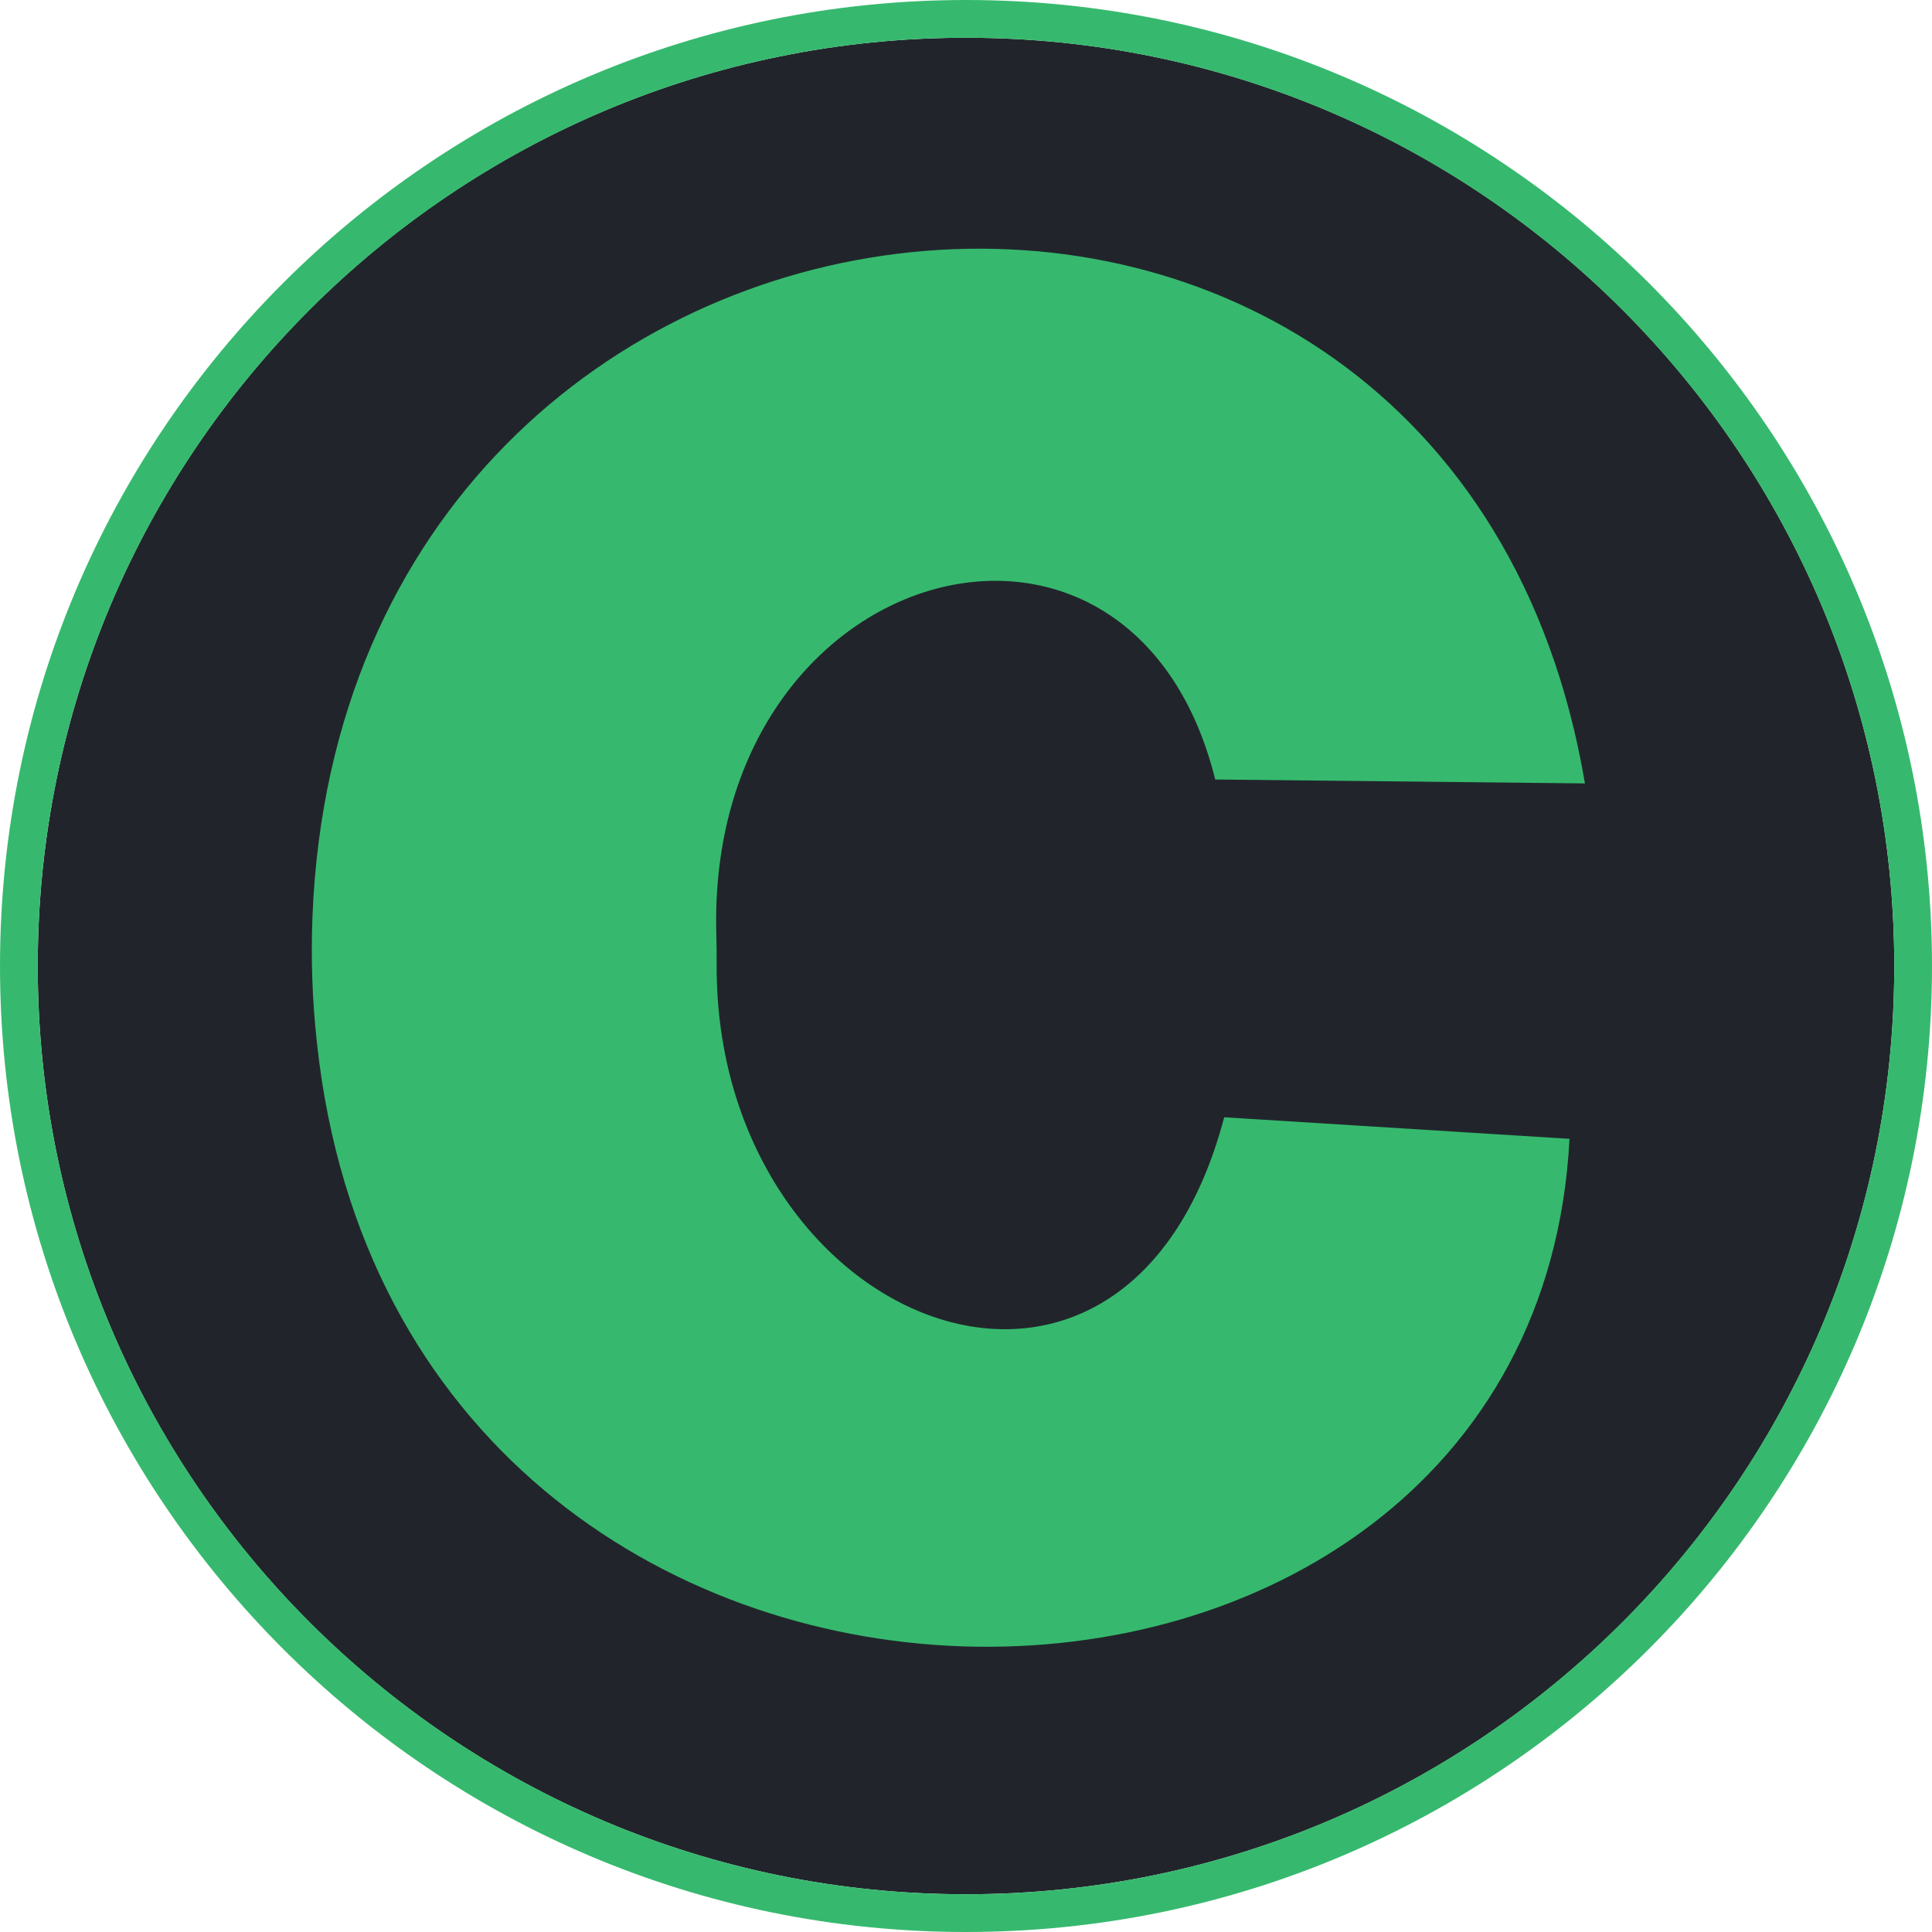
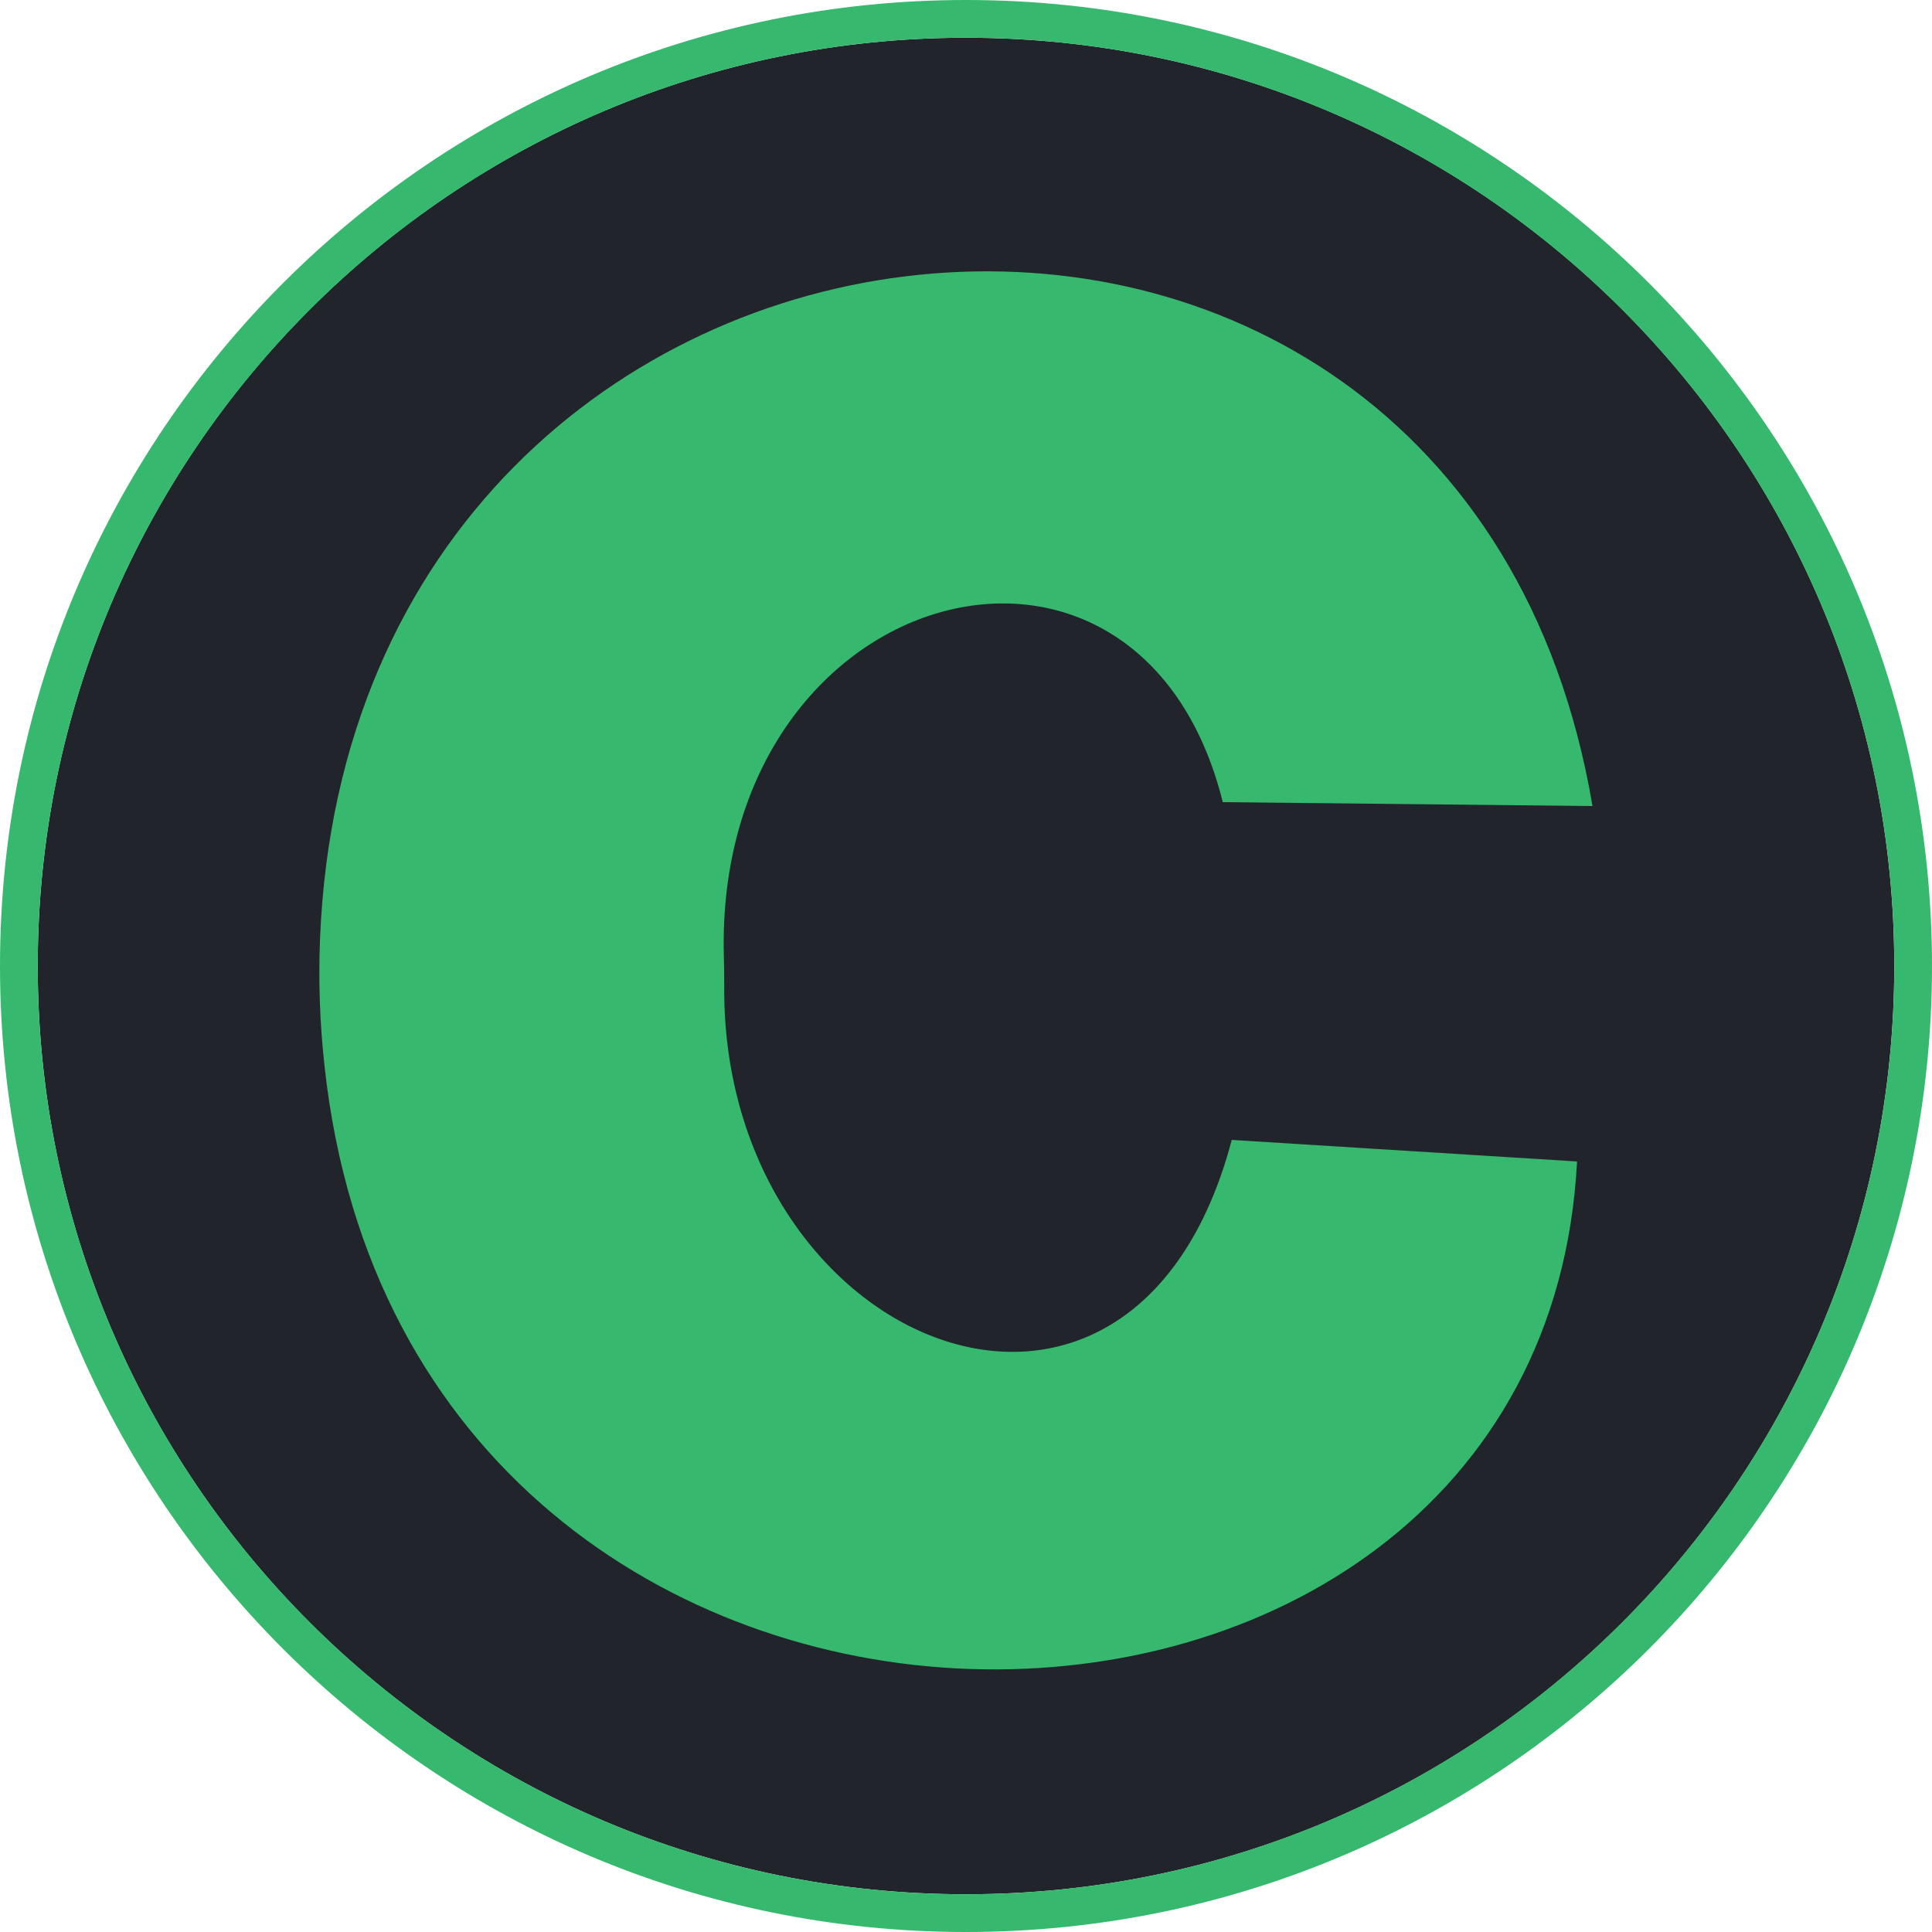
<svg xmlns="http://www.w3.org/2000/svg" width="100%" height="100%" viewBox="0 0 512 512" version="1.1" xml:space="preserve" style="fill-rule:evenodd;clip-rule:evenodd;stroke-linejoin:round;stroke-miterlimit:1.414;">
  <g transform="matrix(1.07441,0,0,1.10624,57.6246,5.28005)">
    <ellipse cx="184.637" cy="226.642" rx="228.963" ry="222.375" style="fill:rgb(33,37,43);" />
  </g>
  <path d="M256,0C397.29,0 512,114.71 512,256C512,397.29 397.29,512 256,512C114.71,512 0,397.29 0,256C0,114.71 114.71,0 256,0ZM256,10C391.771,10 502,120.229 502,256C502,391.771 391.771,502 256,502C120.229,502 10,391.771 10,256C10,120.229 120.229,10 256,10Z" style="fill:rgb(54,185,110);" />
-   <g transform="matrix(1,0,0,1,-110.272,-91.9312)">
+   <g transform="matrix(1,0,0,1,-108.272,-85.9312)">
    <path d="M432.325,298.509L530.302,299.545C495.013,91.161 201.784,120.829 193.09,334.605C192.631,345.891 193.027,357.195 194.275,368.421C217.062,579.118 516.784,575.438 526.207,393.735L434.697,388.019C408.544,487.275 299.863,443.11 300.193,347.752C300.204,344.925 300.173,342.097 300.098,339.271C297.557,240.081 410.152,209.568 432.325,298.509Z" style="fill:rgb(54,185,110);" />
  </g>
</svg>
